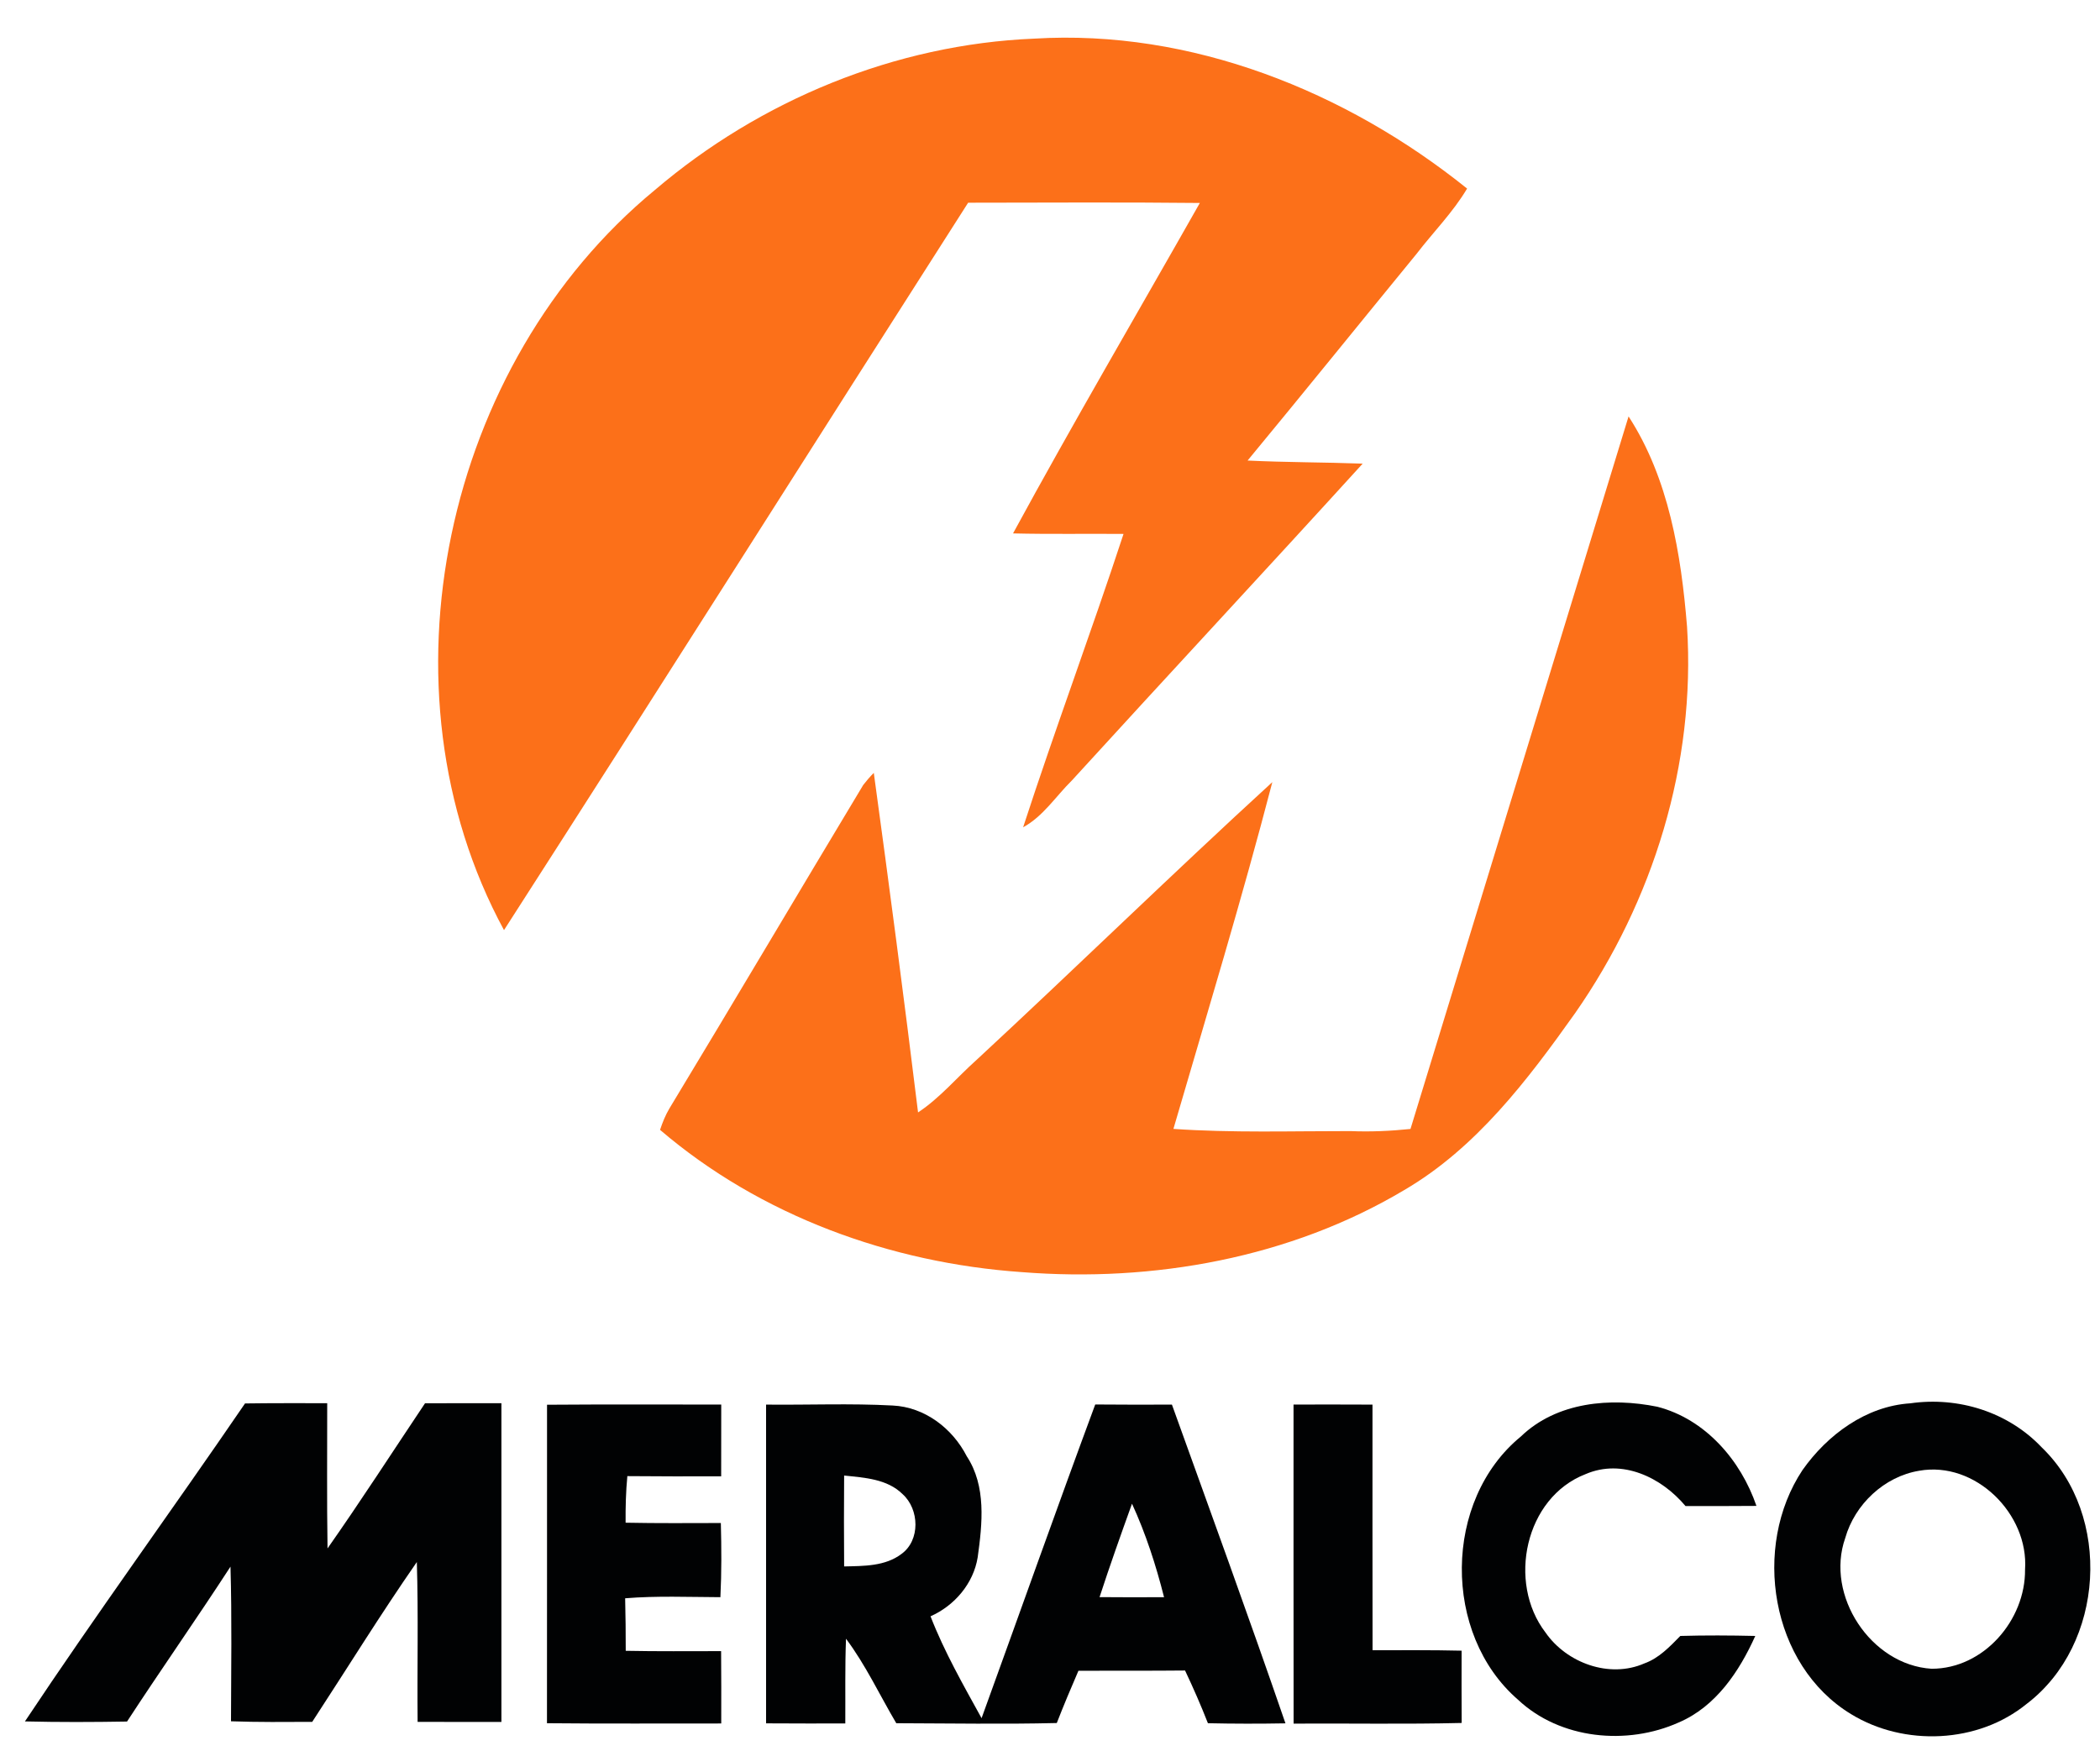
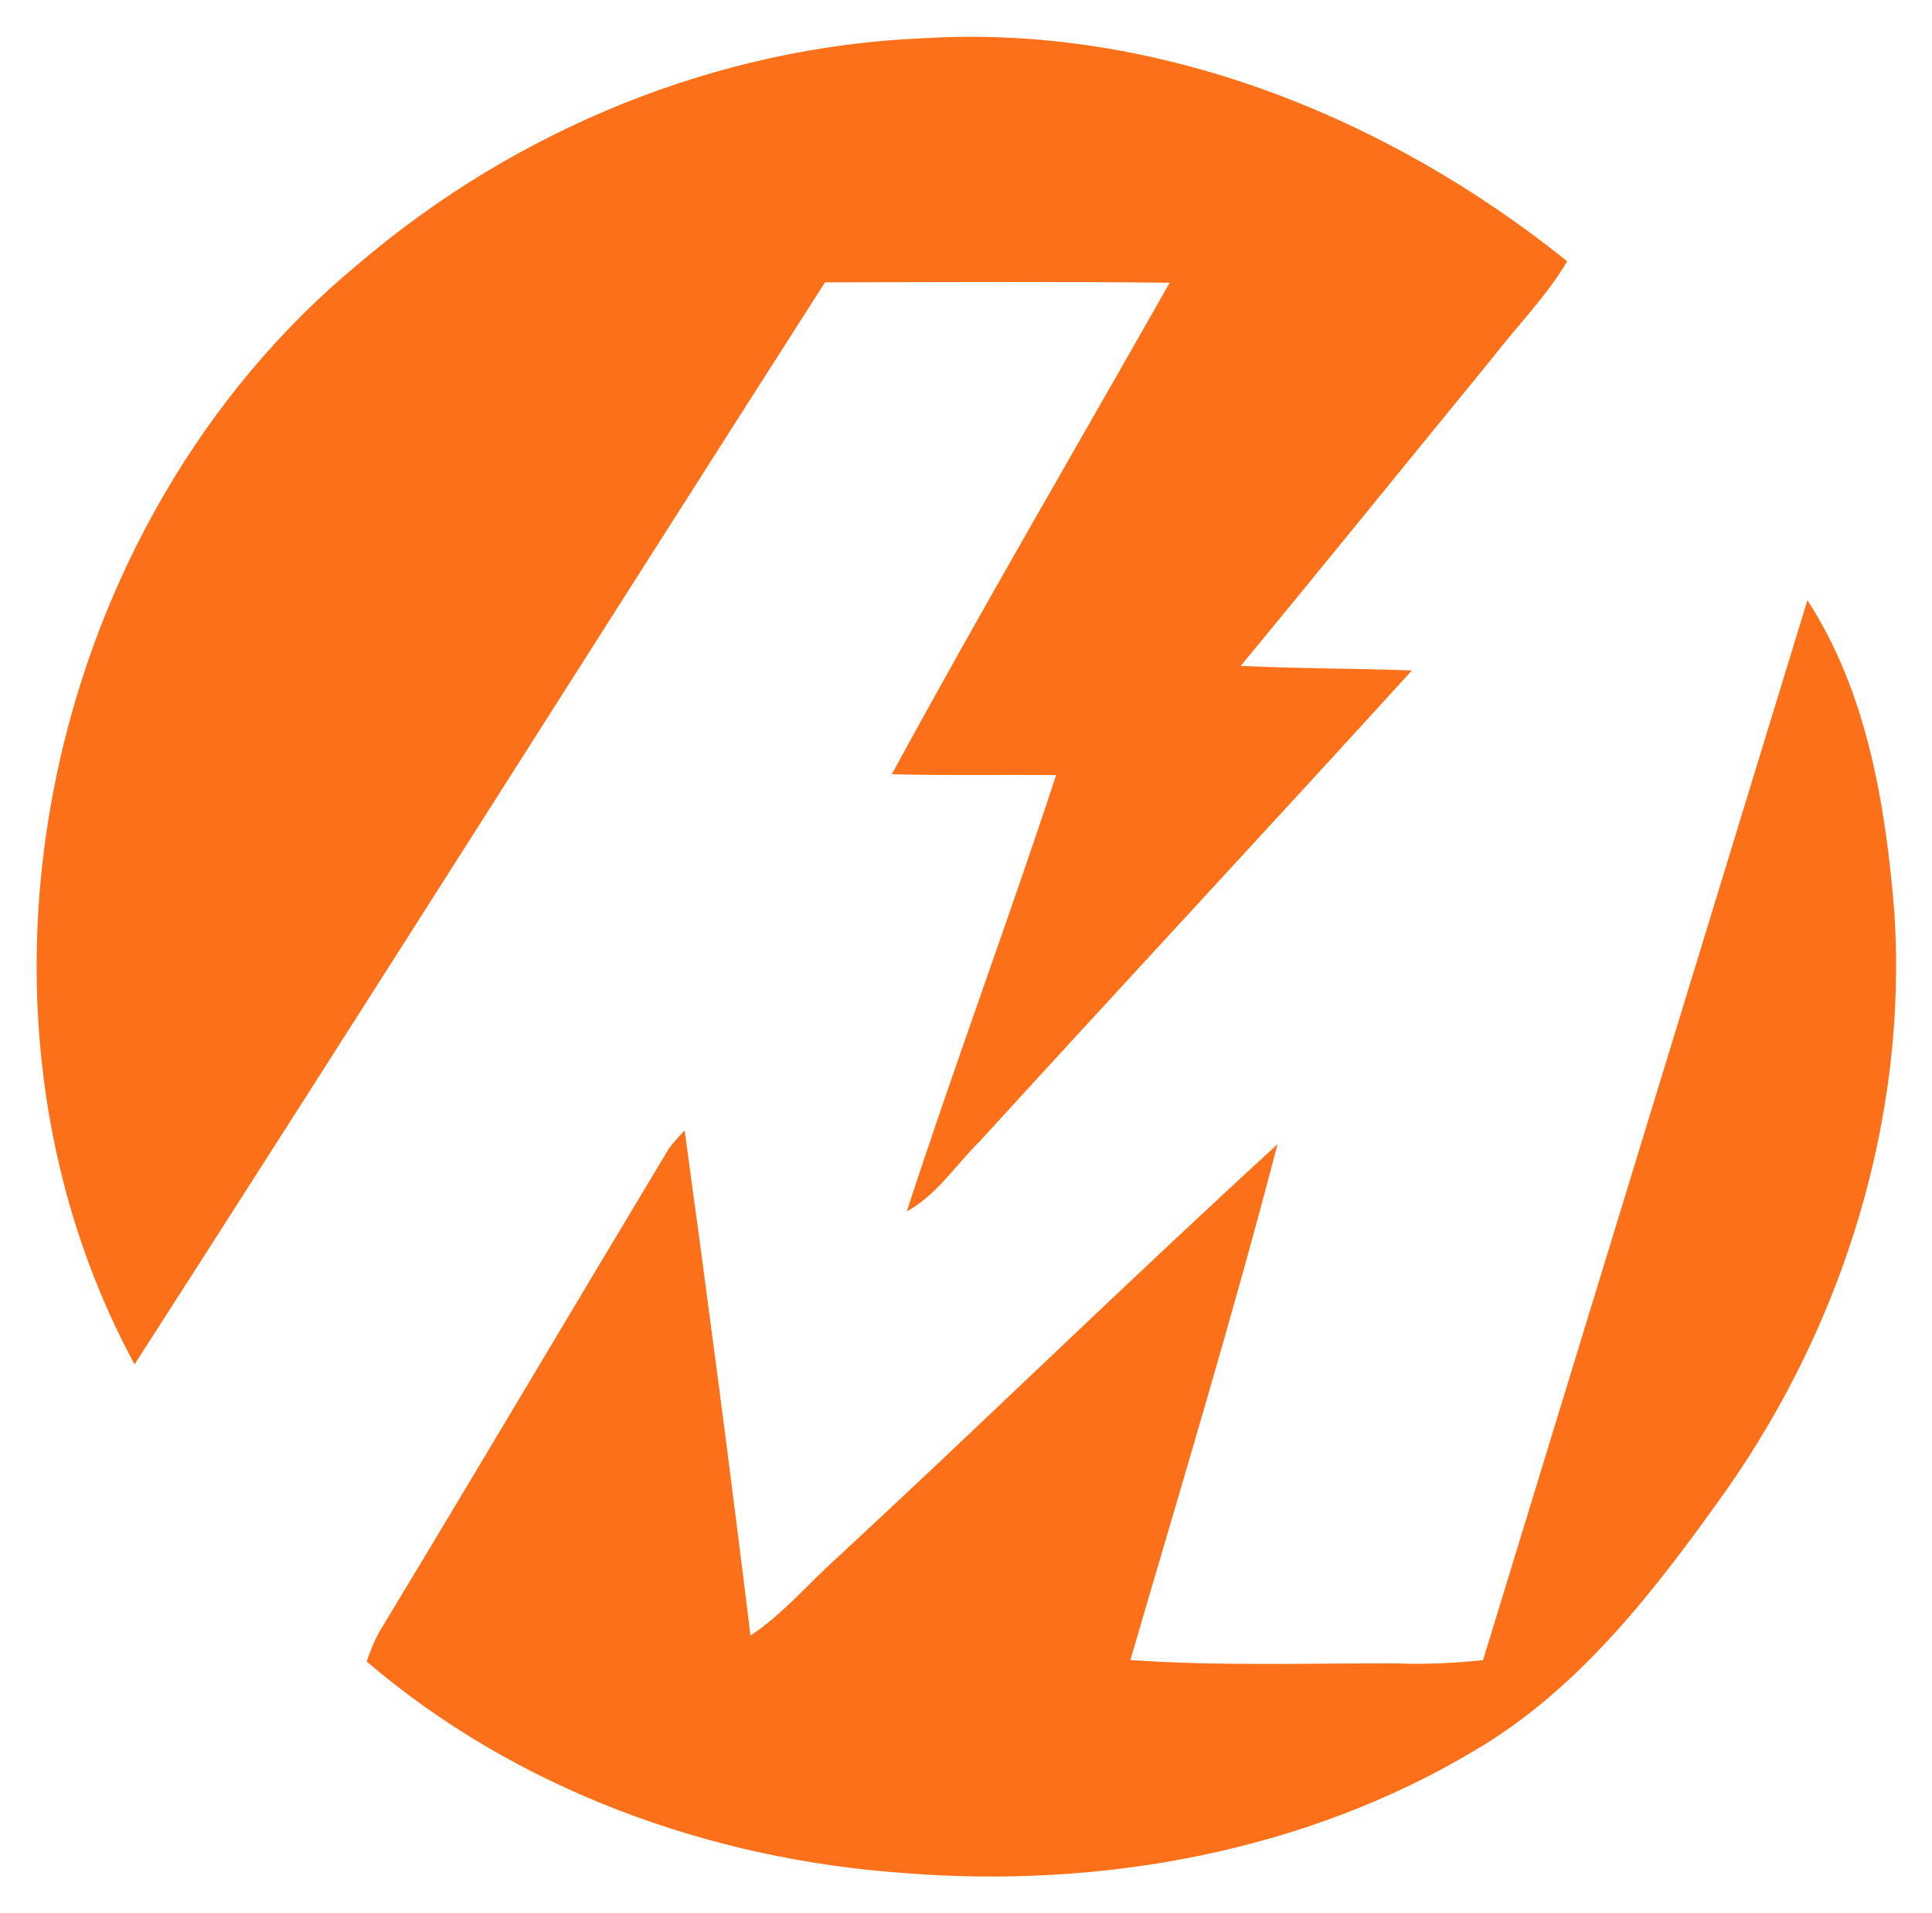
- <svg xmlns="http://www.w3.org/2000/svg" width="346.304" height="288.764" viewBox="0 0 325 271">
+ <svg xmlns="http://www.w3.org/2000/svg" width="201" height="199" viewBox="64 2 201 199">
  <g style="fill:#fc7019;fill-opacity:1">
    <path fill="#ef924f" opacity="1.00" d=" M 101.34 29.42 C 117.66 15.49 138.56 6.87 160.05 5.98 C 184.33 4.50 208.30 14.11 227.05 29.19 C 224.86 32.88 221.81 35.93 219.21 39.32 C 210.49 49.97 201.85 60.68 193.08 71.29 C 199.01 71.58 204.95 71.55 210.89 71.77 C 195.96 88.18 180.84 104.42 165.89 120.81 C 163.41 123.25 161.45 126.37 158.34 128.06 C 163.29 112.85 168.89 97.85 173.88 82.65 C 168.18 82.60 162.48 82.71 156.78 82.57 C 166.13 65.37 176.04 48.46 185.69 31.42 C 173.74 31.29 161.78 31.37 149.83 31.38 C 125.85 68.89 102.07 106.53 78.00 143.98 C 57.74 106.59 68.80 56.26 101.34 29.42 Z" id="path5" style="fill:#fc7019;fill-opacity:1" />
    <path fill="#ef924f" opacity="1.00" d=" M 218.29 174.76 C 229.55 137.99 240.78 101.22 252.04 64.46 C 258.26 74.05 260.18 85.80 261.09 97.01 C 262.45 118.20 255.87 139.48 243.77 156.83 C 236.42 167.18 228.46 177.71 217.32 184.22 C 199.65 194.75 178.48 198.53 158.13 196.92 C 137.83 195.51 117.70 188.21 102.15 174.90 C 102.53 173.76 102.97 172.65 103.58 171.62 C 113.65 154.97 123.56 138.20 133.59 121.52 C 134.10 120.86 134.64 120.23 135.23 119.64 C 137.63 137.15 139.93 154.66 142.08 172.20 C 145.47 169.96 148.08 166.80 151.09 164.11 C 166.46 149.87 181.45 135.22 196.91 121.07 C 192.23 139.07 186.81 156.89 181.60 174.75 C 190.71 175.38 199.86 175.08 209.00 175.09 C 212.10 175.22 215.20 175.08 218.29 174.76 Z" id="path7" style="fill:#fc7019;fill-opacity:1" />
  </g>
-   <g style="fill:#010203;fill-opacity:1">
-     <path fill="#3b3738" opacity="1.00" d=" M 295.64 217.23 C 303.08 216.16 310.78 218.56 315.98 224.05 C 326.93 234.59 325.73 254.56 313.66 263.75 C 306.13 269.90 294.69 270.38 286.47 265.34 C 274.00 257.76 271.09 239.42 278.96 227.56 C 282.82 222.09 288.79 217.67 295.64 217.23 M 297.01 227.67 C 291.62 228.56 287.05 232.86 285.57 238.09 C 282.45 246.96 289.53 257.74 298.94 258.32 C 306.98 258.32 313.47 250.81 313.40 242.97 C 313.99 234.36 305.71 226.12 297.01 227.67 Z" id="path10" style="fill:#010203;fill-opacity:1" />
-     <path fill="#3b3738" opacity="1.00" d=" M 3.86 266.47 C 14.90 249.86 26.67 233.72 37.92 217.25 C 42.16 217.19 46.40 217.21 50.64 217.21 C 50.65 224.71 50.57 232.20 50.69 239.69 C 55.87 232.31 60.76 224.72 65.78 217.22 C 69.72 217.21 73.66 217.21 77.60 217.21 C 77.60 233.66 77.59 250.10 77.60 266.55 C 73.28 266.55 68.95 266.56 64.63 266.54 C 64.55 258.29 64.76 250.04 64.51 241.80 C 58.89 249.89 53.71 258.29 48.32 266.54 C 44.13 266.56 39.94 266.60 35.75 266.45 C 35.77 258.47 35.90 250.49 35.67 242.51 C 30.44 250.57 24.91 258.44 19.66 266.49 C 14.39 266.58 9.13 266.60 3.86 266.47 Z" id="path12" style="fill:#010203;fill-opacity:1" />
-     <path fill="#3b3738" opacity="1.00" d=" M 84.66 217.45 C 93.64 217.38 102.63 217.43 111.62 217.42 C 111.62 221.12 111.62 224.82 111.61 228.53 C 106.77 228.54 101.93 228.55 97.09 228.50 C 96.86 230.89 96.80 233.30 96.82 235.71 C 101.73 235.81 106.64 235.77 111.56 235.76 C 111.66 239.59 111.68 243.41 111.49 247.24 C 106.58 247.22 101.65 247.01 96.75 247.41 C 96.82 250.12 96.84 252.83 96.84 255.54 C 101.76 255.64 106.68 255.59 111.60 255.59 C 111.63 259.33 111.63 263.06 111.62 266.79 C 102.62 266.78 93.63 266.84 84.65 266.75 C 84.67 250.32 84.65 233.88 84.66 217.45 Z" id="path14" style="fill:#010203;fill-opacity:1" />
-     <path fill="#3b3738" opacity="1.00" d=" M 118.56 217.43 C 125.09 217.50 131.62 217.22 138.14 217.57 C 143.09 217.80 147.40 221.09 149.62 225.43 C 152.66 230.05 152.03 235.86 151.31 241.06 C 150.66 245.12 147.73 248.55 144.01 250.20 C 146.14 255.69 149.08 260.83 151.91 265.97 C 157.78 249.79 163.52 233.55 169.50 217.41 C 173.46 217.45 177.42 217.44 181.37 217.43 C 187.28 233.86 193.26 250.26 198.94 266.77 C 194.94 266.84 190.94 266.84 186.94 266.75 C 185.86 263.99 184.67 261.27 183.40 258.59 C 177.90 258.65 172.40 258.60 166.90 258.63 C 165.74 261.31 164.61 264.00 163.55 266.72 C 155.27 266.92 146.99 266.77 138.71 266.75 C 136.13 262.38 133.98 257.75 130.93 253.67 C 130.76 258.04 130.85 262.42 130.82 266.79 C 126.74 266.79 122.65 266.80 118.56 266.77 C 118.56 250.32 118.55 233.88 118.56 217.43 M 130.64 228.41 C 130.60 233.10 130.61 237.79 130.64 242.48 C 133.66 242.41 136.98 242.47 139.51 240.55 C 142.45 238.43 142.29 233.63 139.69 231.29 C 137.31 228.93 133.78 228.74 130.64 228.41 M 175.19 232.77 C 173.46 237.57 171.75 242.38 170.17 247.23 C 173.49 247.26 176.82 247.26 180.15 247.24 C 178.90 242.29 177.32 237.40 175.19 232.77 Z" id="path16" style="fill:#010203;fill-opacity:1" />
-     <path fill="#3b3738" opacity="1.00" d=" M 200.19 217.42 C 204.26 217.41 208.34 217.41 212.41 217.43 C 212.41 230.10 212.40 242.78 212.42 255.45 C 217.01 255.45 221.60 255.41 226.20 255.52 C 226.19 259.25 226.19 262.98 226.21 266.71 C 217.54 266.92 208.87 266.76 200.20 266.81 C 200.18 250.34 200.19 233.88 200.19 217.42 Z" id="path18" style="fill:#010203;fill-opacity:1" />
-     <path fill="#3b3738" opacity="1.00" d=" M 235.37 222.37 C 240.92 217.01 249.26 216.29 256.49 217.76 C 263.92 219.67 269.41 226.04 271.83 233.11 C 268.17 233.14 264.51 233.14 260.85 233.13 C 257.16 228.71 251.05 225.75 245.39 228.19 C 235.99 231.82 233.25 244.97 239.18 252.70 C 242.45 257.43 249.09 259.86 254.49 257.49 C 256.75 256.68 258.41 254.91 260.05 253.24 C 263.91 253.13 267.78 253.15 271.65 253.24 C 269.19 258.72 265.54 264.19 259.81 266.63 C 251.80 270.23 241.46 269.25 234.93 263.11 C 223.20 252.96 223.33 232.24 235.37 222.37 Z" id="path20" style="fill:#010203;fill-opacity:1" />
-   </g>
</svg>
